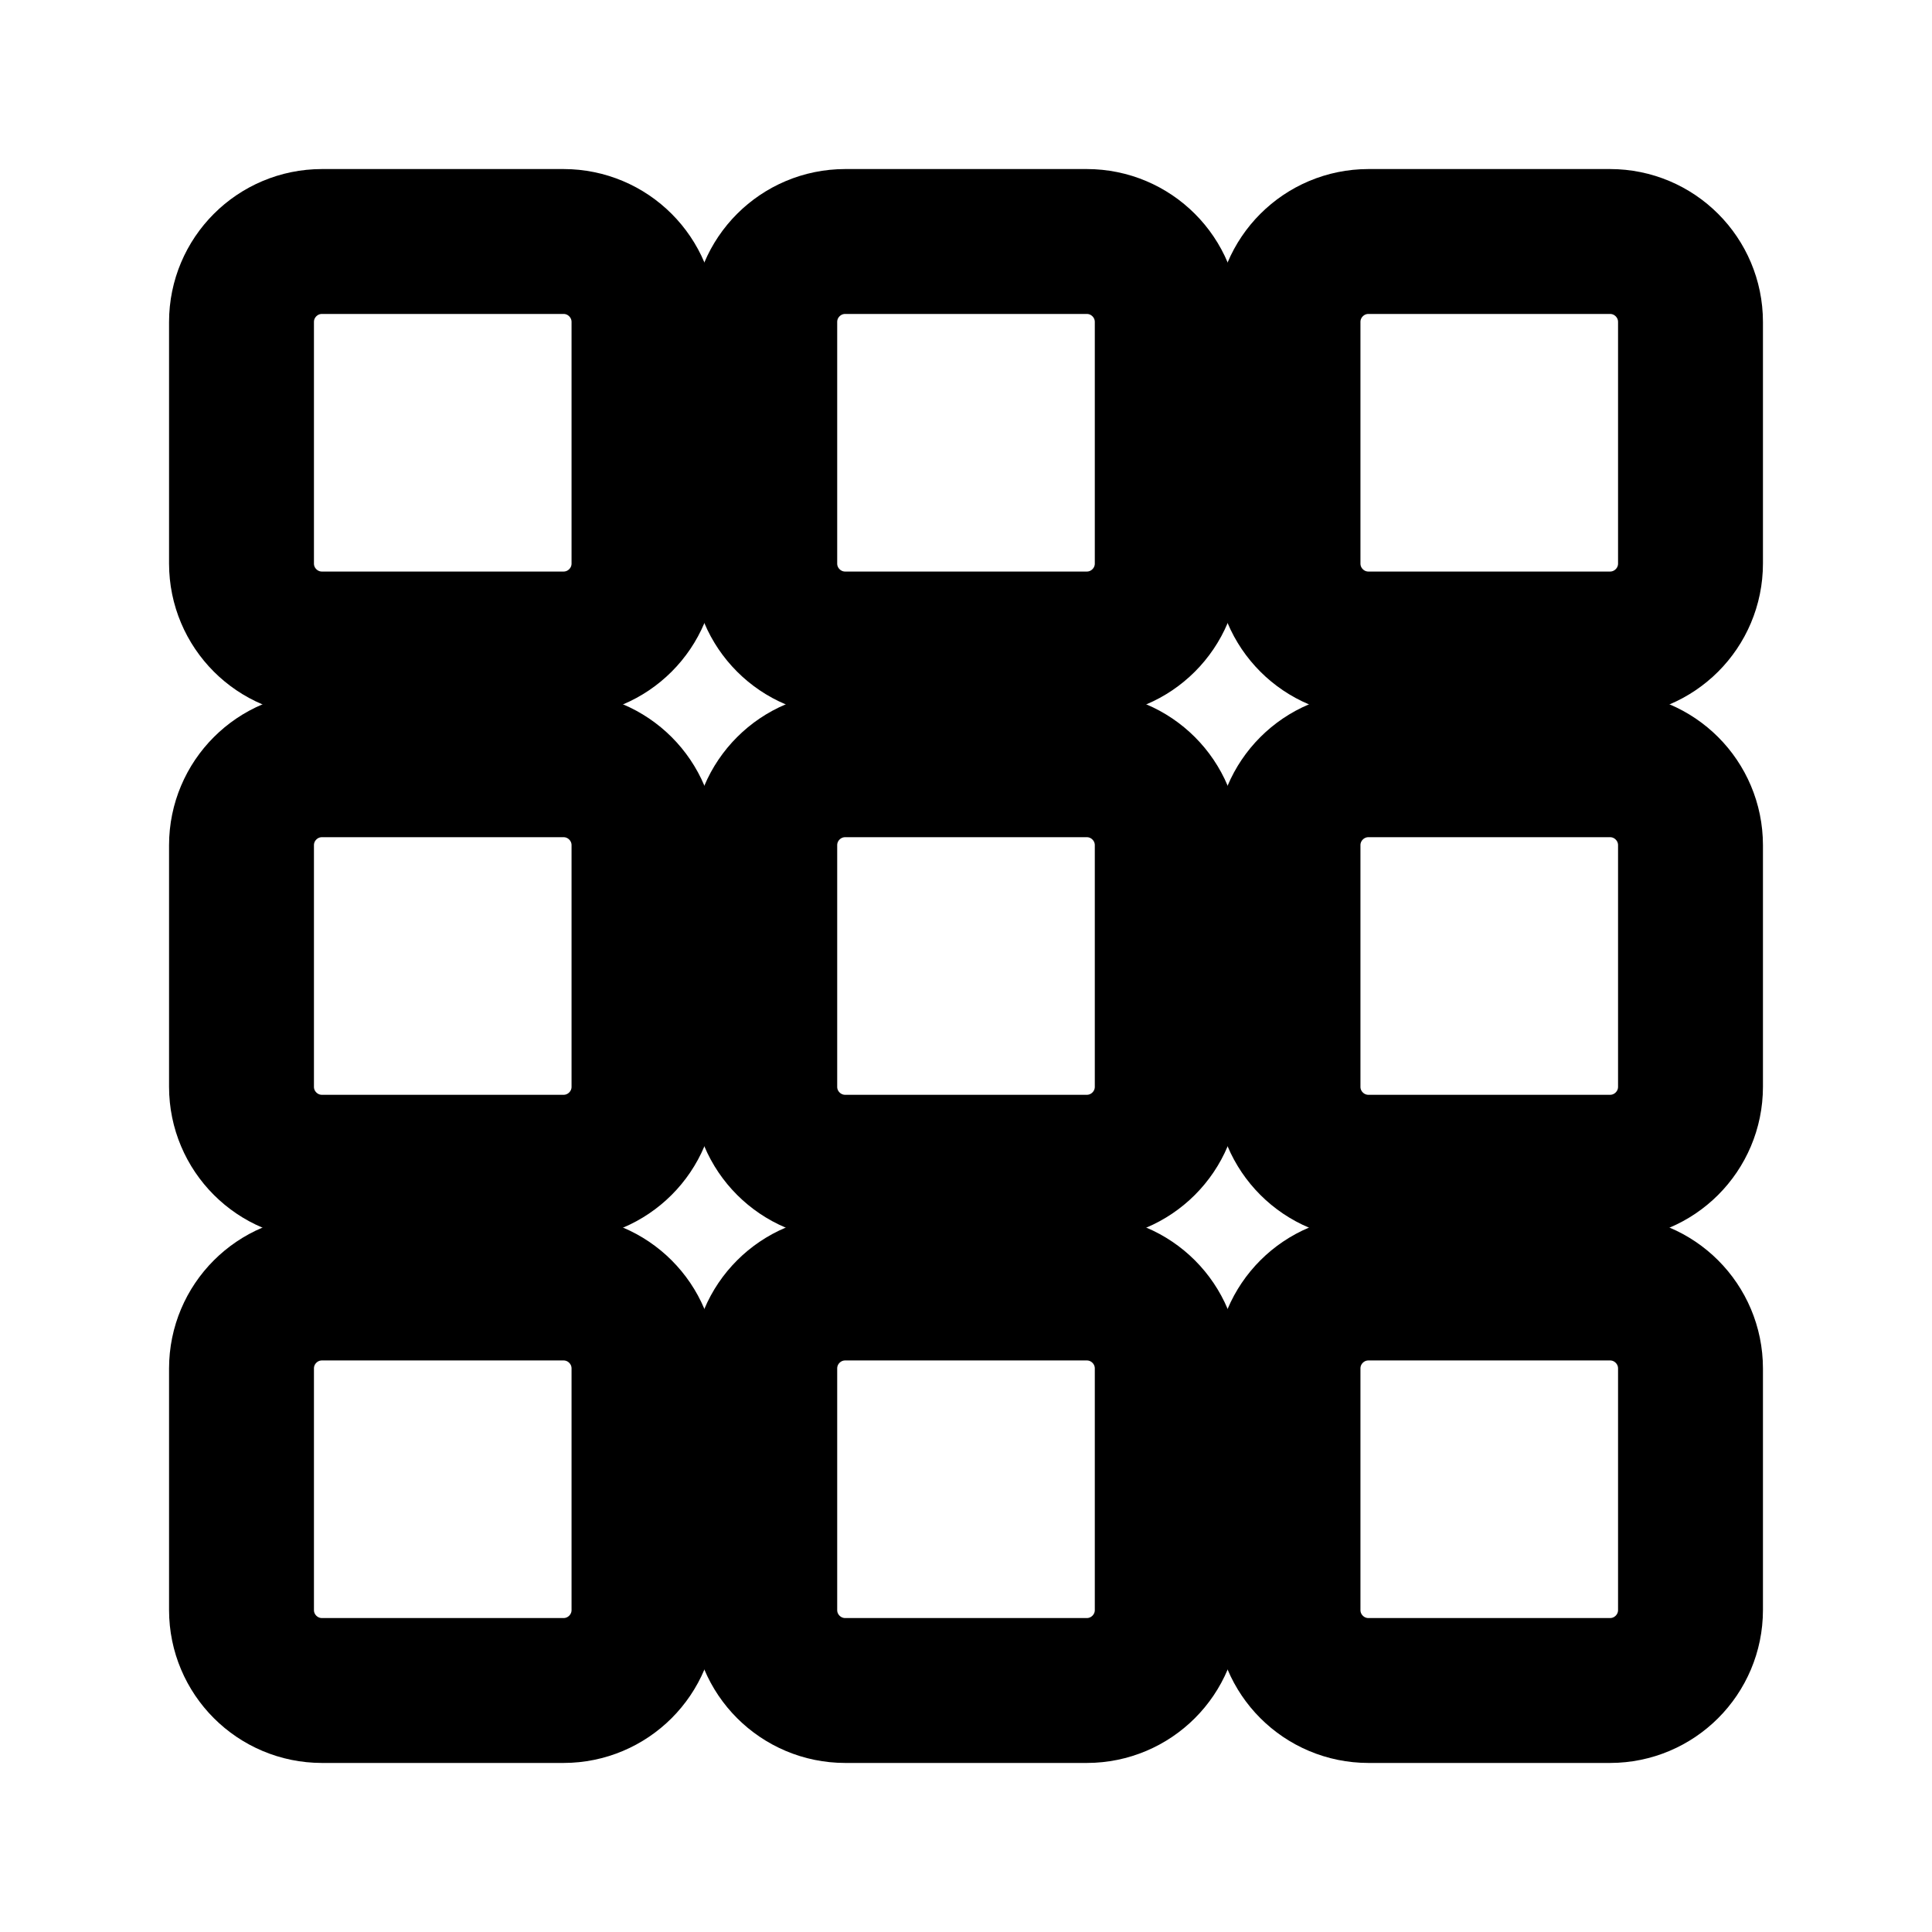
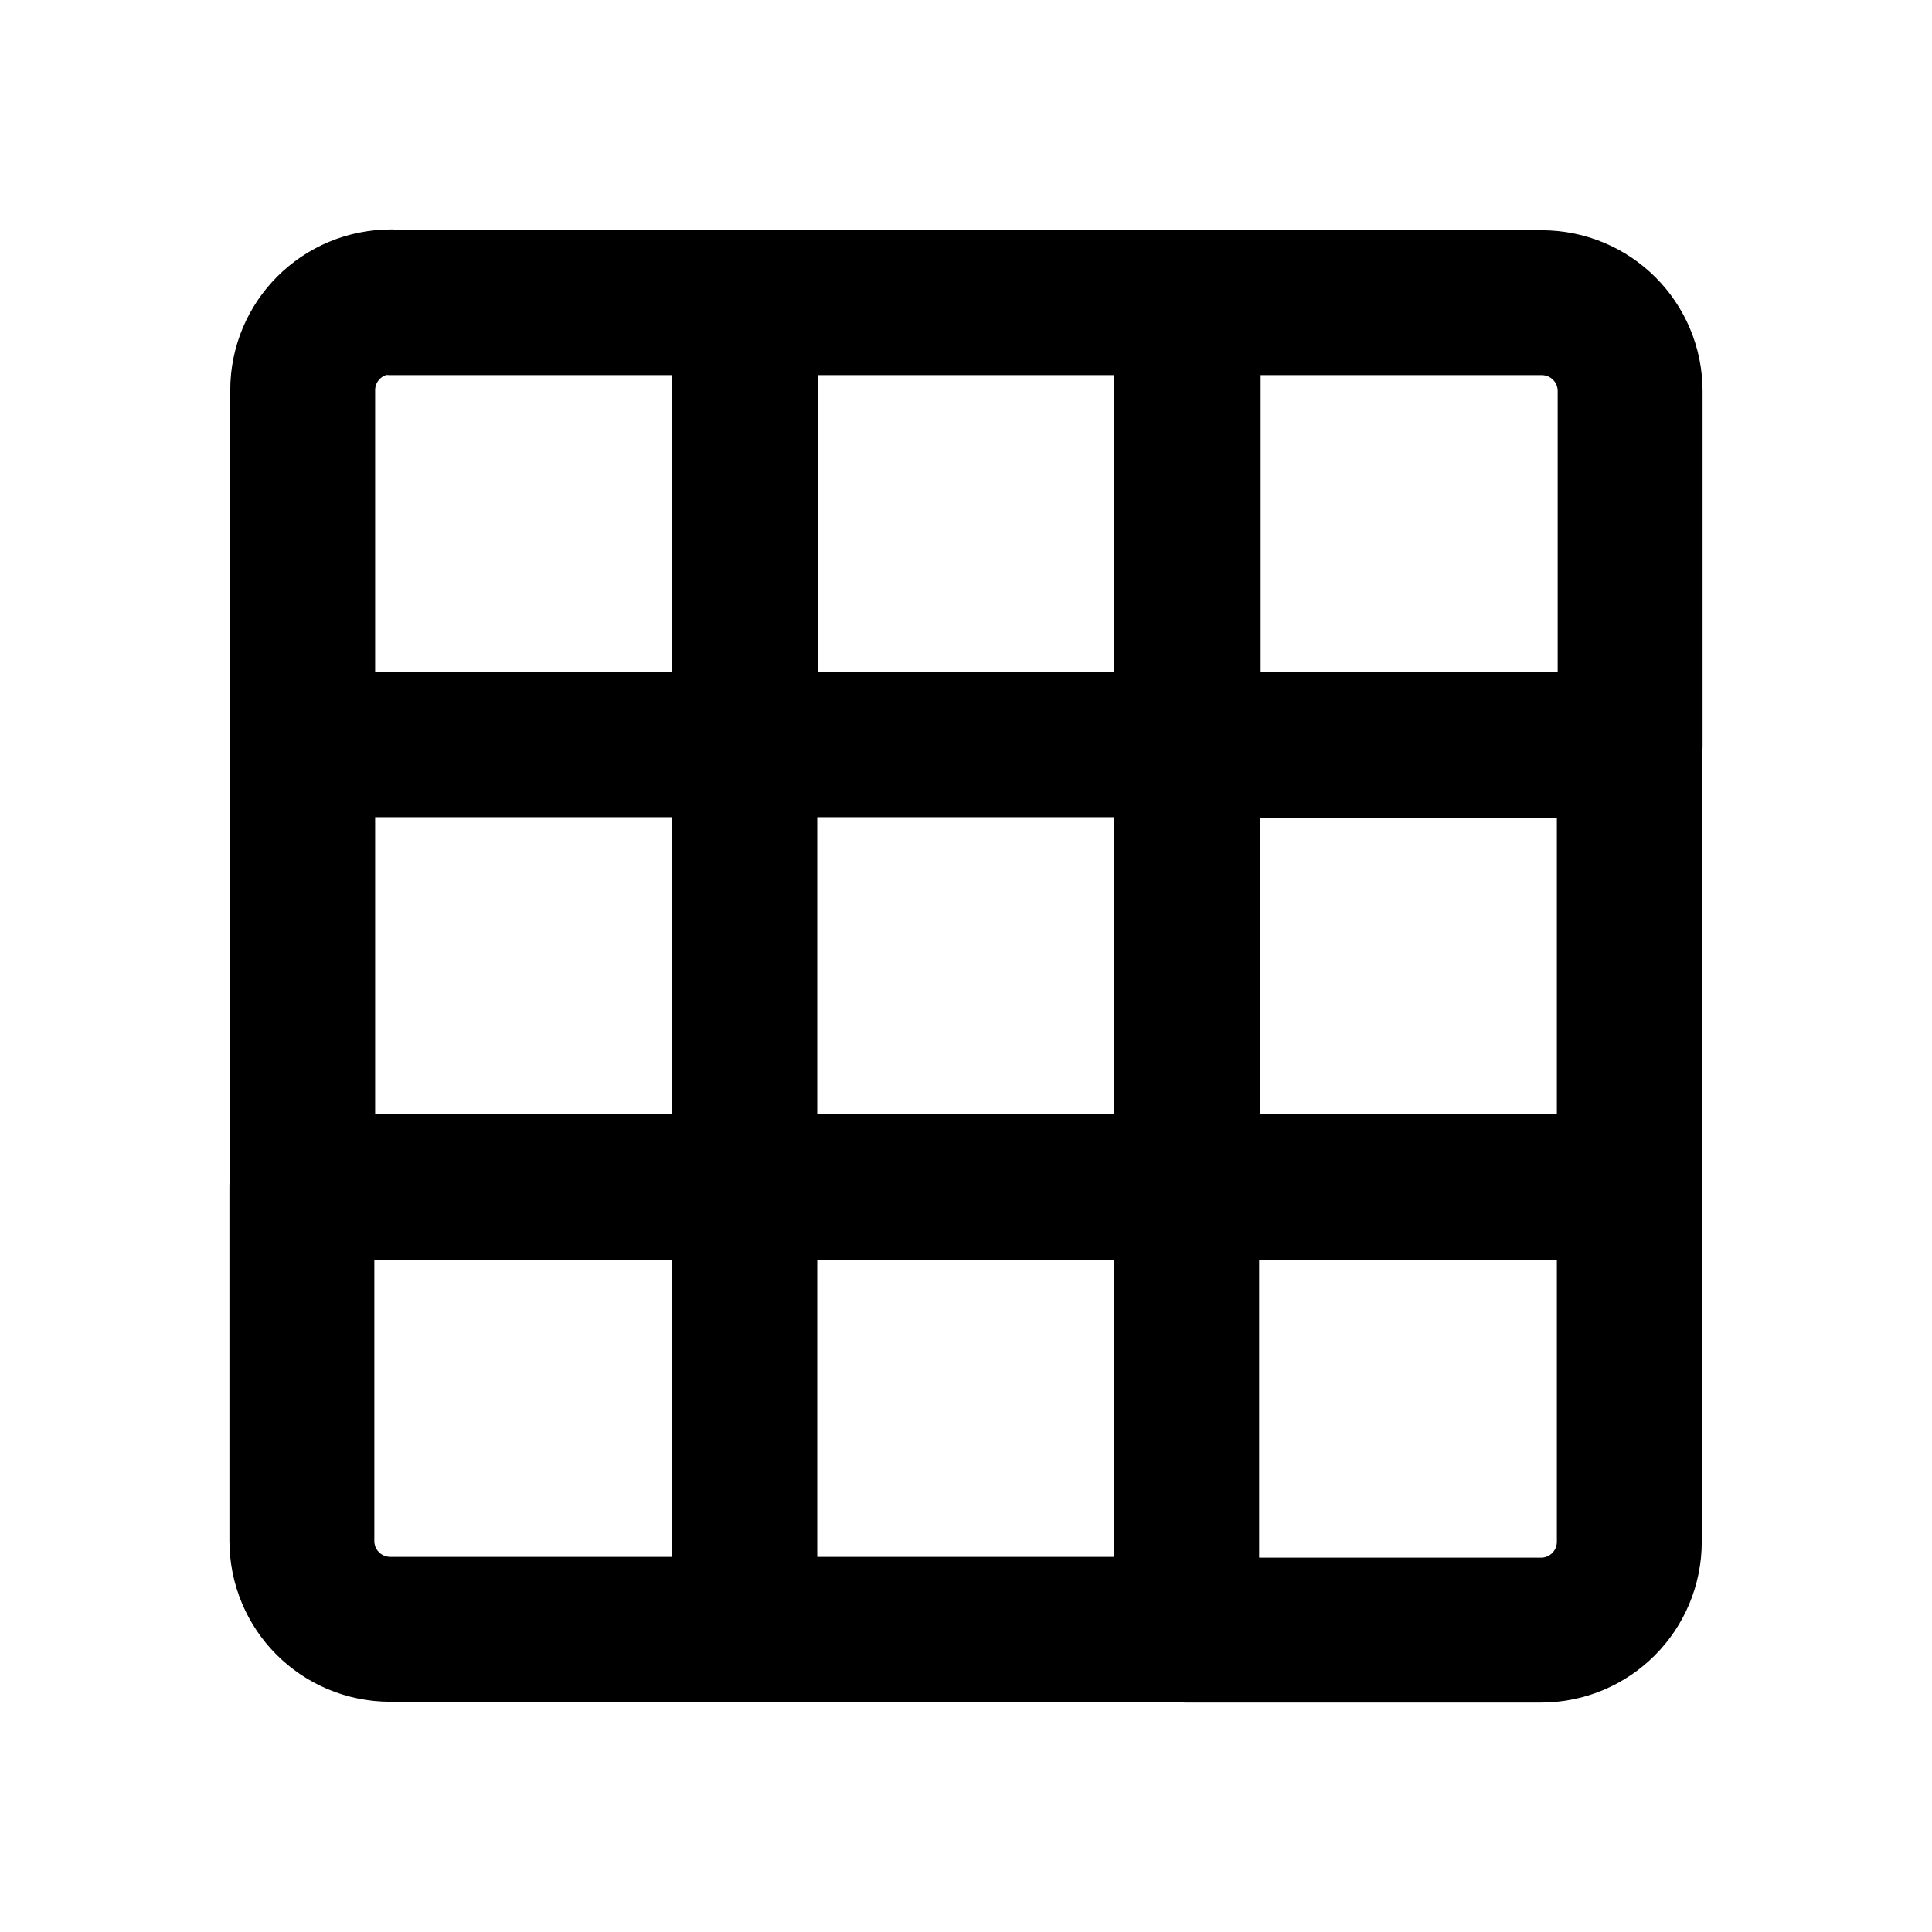
- <svg xmlns="http://www.w3.org/2000/svg" viewBox="0 0 24 24" fill="none" stroke="currentColor" stroke-width="1.8" stroke-linecap="round" stroke-linejoin="round">
-   <rect x="3" y="3" width="5" height="5" rx="1" />
-   <rect x="9.5" y="3" width="5" height="5" rx="1" />
-   <rect x="16" y="3" width="5" height="5" rx="1" />
-   <rect x="3" y="9.5" width="5" height="5" rx="1" />
-   <rect x="9.5" y="9.5" width="5" height="5" rx="1" />
-   <rect x="16" y="9.5" width="5" height="5" rx="1" />
-   <rect x="3" y="16" width="5" height="5" rx="1" />
-   <rect x="9.5" y="16" width="5" height="5" rx="1" />
-   <rect x="16" y="16" width="5" height="5" rx="1" />
+ <svg xmlns="http://www.w3.org/2000/svg" id="Layer_1" version="1.1" viewBox="0 0 24 24">
+   <defs>
+     <style>
+       .st0 {
+         fill: none;
+         stroke: #000;
+         stroke-linecap: round;
+         stroke-linejoin: round;
+         stroke-width: 1.8px;
+       }
+     </style>
+   </defs>
+   <path class="st0" d="M4.86,3.76h4.4v5.49H3.76v-4.4c0-.61.49-1.1,1.1-1.1Z" />
+   <rect class="st0" x="9.25" y="3.76" width="5.49" height="5.49" />
+   <path class="st0" d="M14.75,3.76h4.4c.61,0,1.1.49,1.1,1.1v4.4h-5.49V3.76h0Z" />
+   <rect class="st0" x="3.76" y="9.25" width="5.49" height="5.49" />
+   <rect class="st0" x="9.25" y="9.25" width="5.49" height="5.49" />
+   <rect class="st0" x="14.75" y="9.25" width="5.49" height="5.49" />
+   <path class="st0" d="M3.76,14.75h5.49v5.49h-4.4c-.61,0-1.1-.49-1.1-1.1v-4.4h0Z" />
+   <rect class="st0" x="9.25" y="14.75" width="5.49" height="5.49" />
+   <path class="st0" d="M14.75,14.75h5.49v4.4c0,.61-.49,1.1-1.1,1.1h-4.4v-5.49h0Z" />
</svg>
